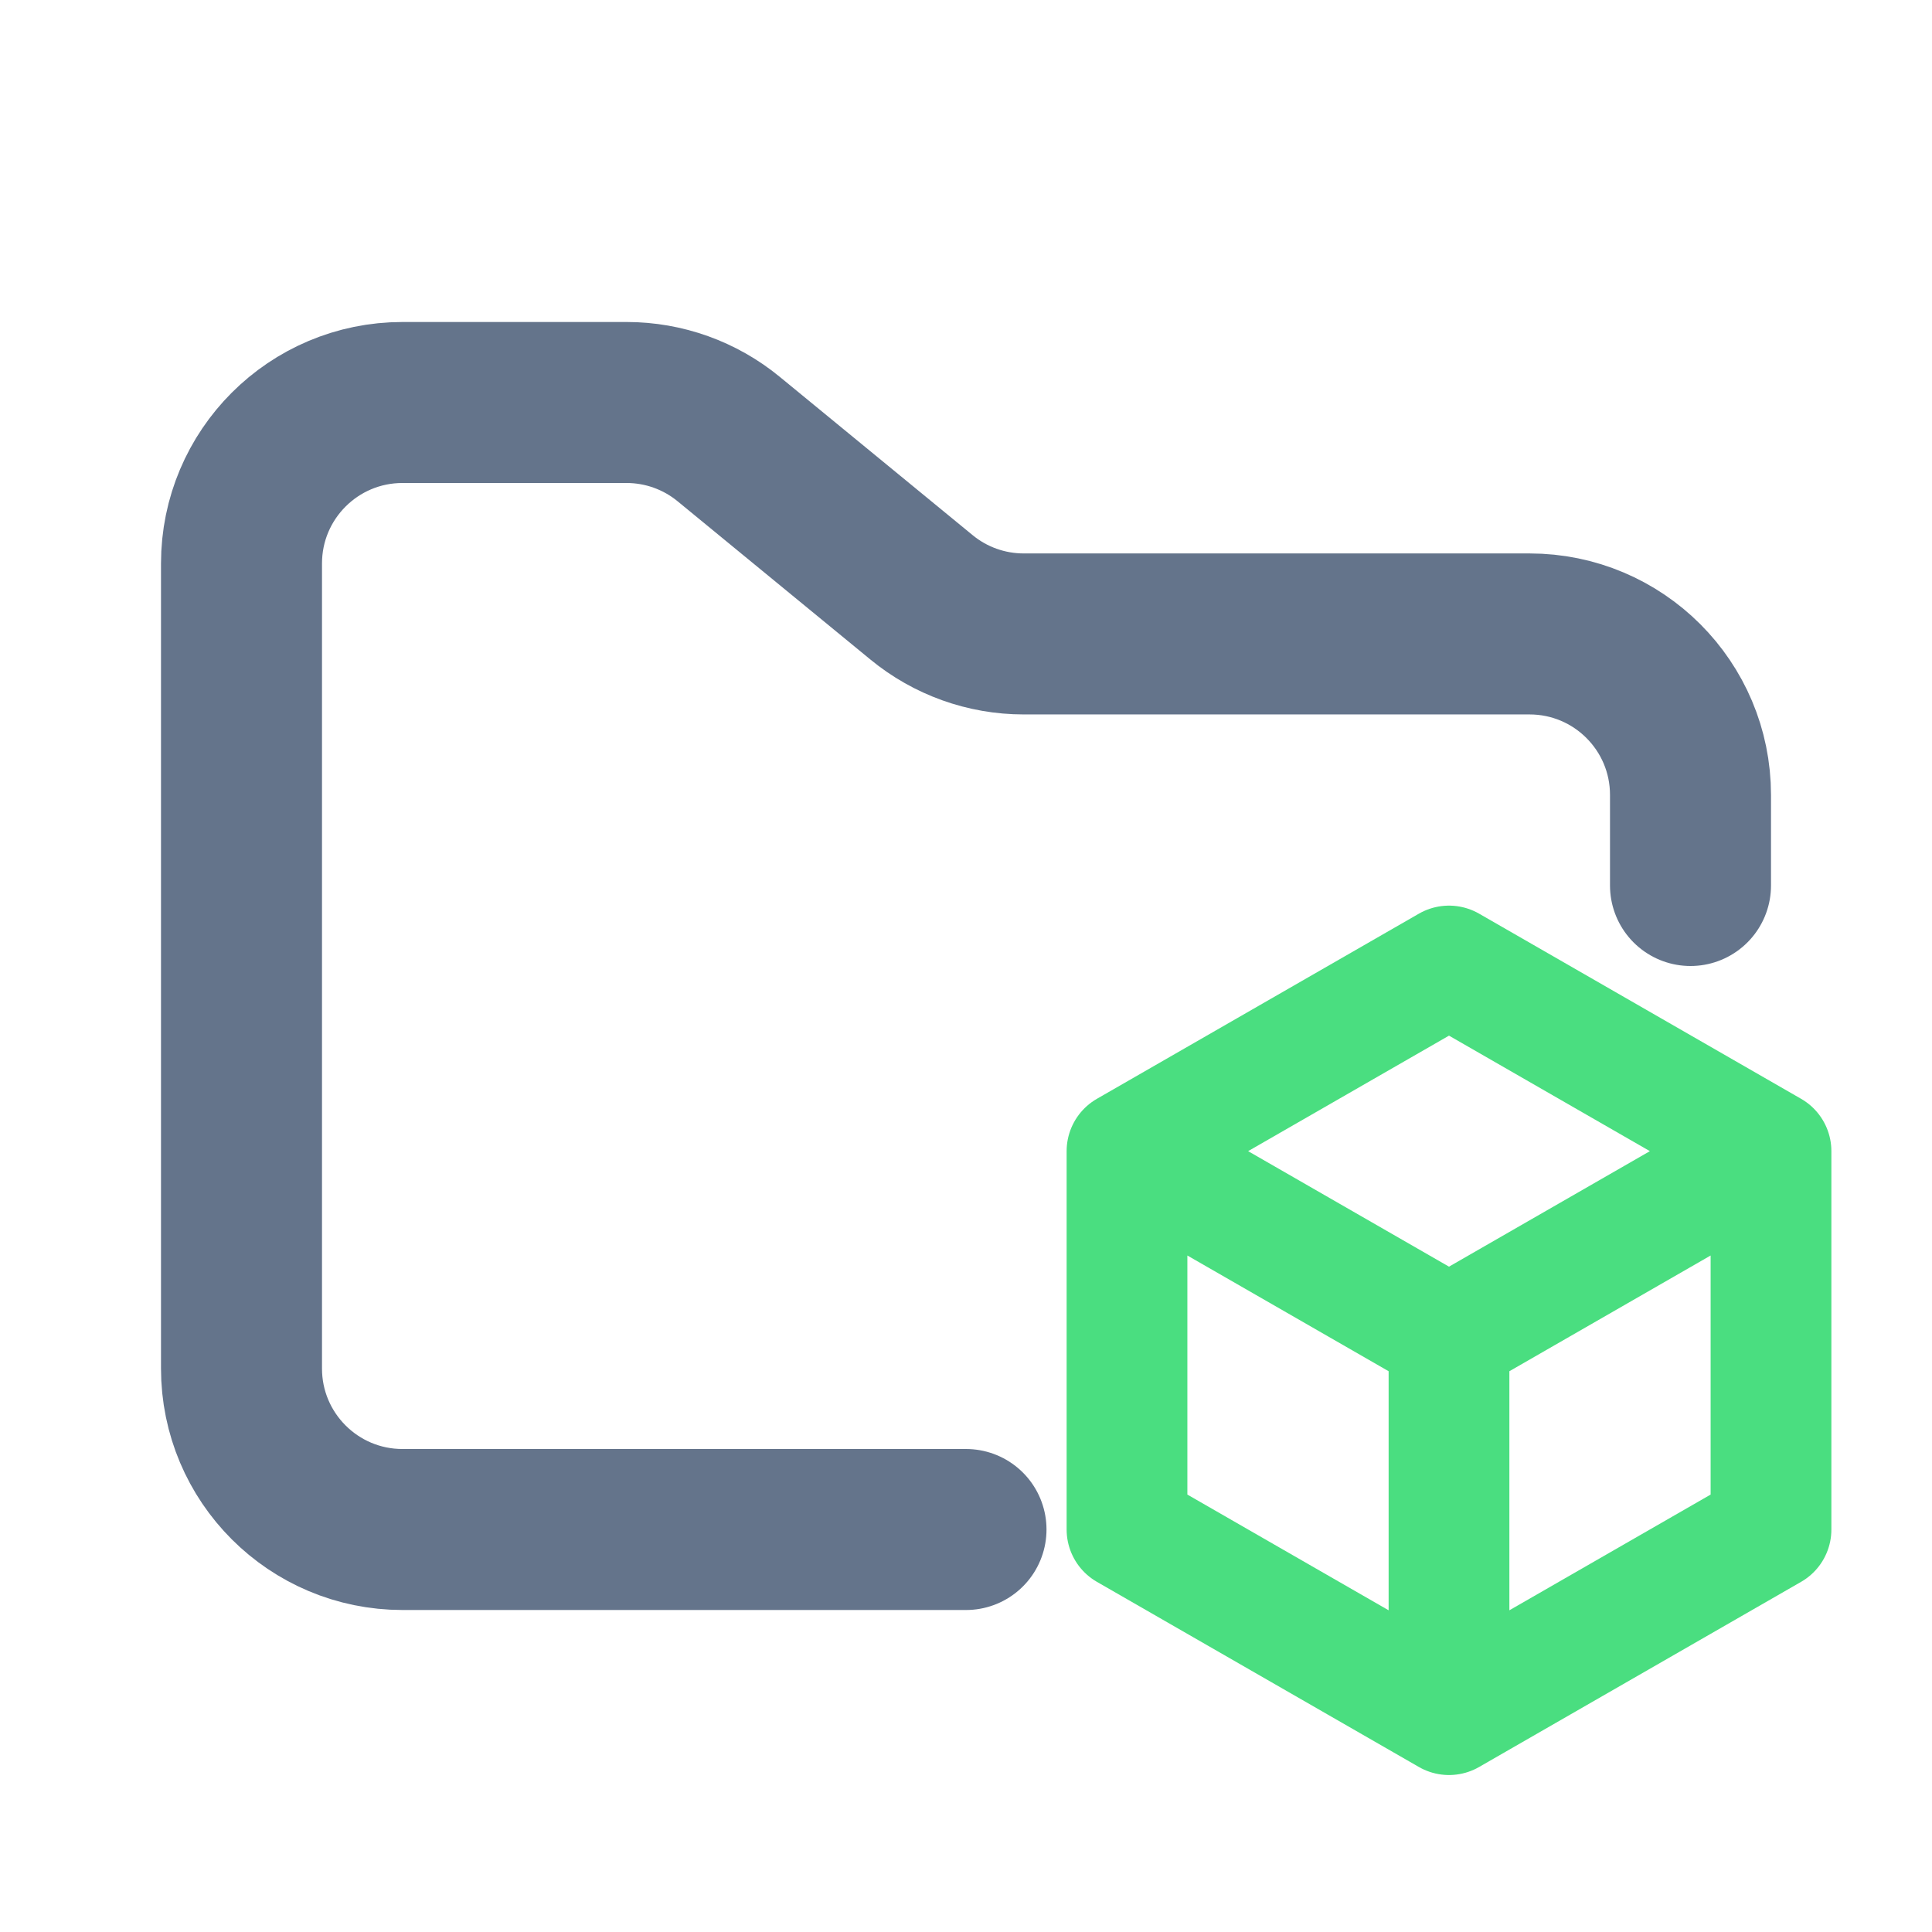
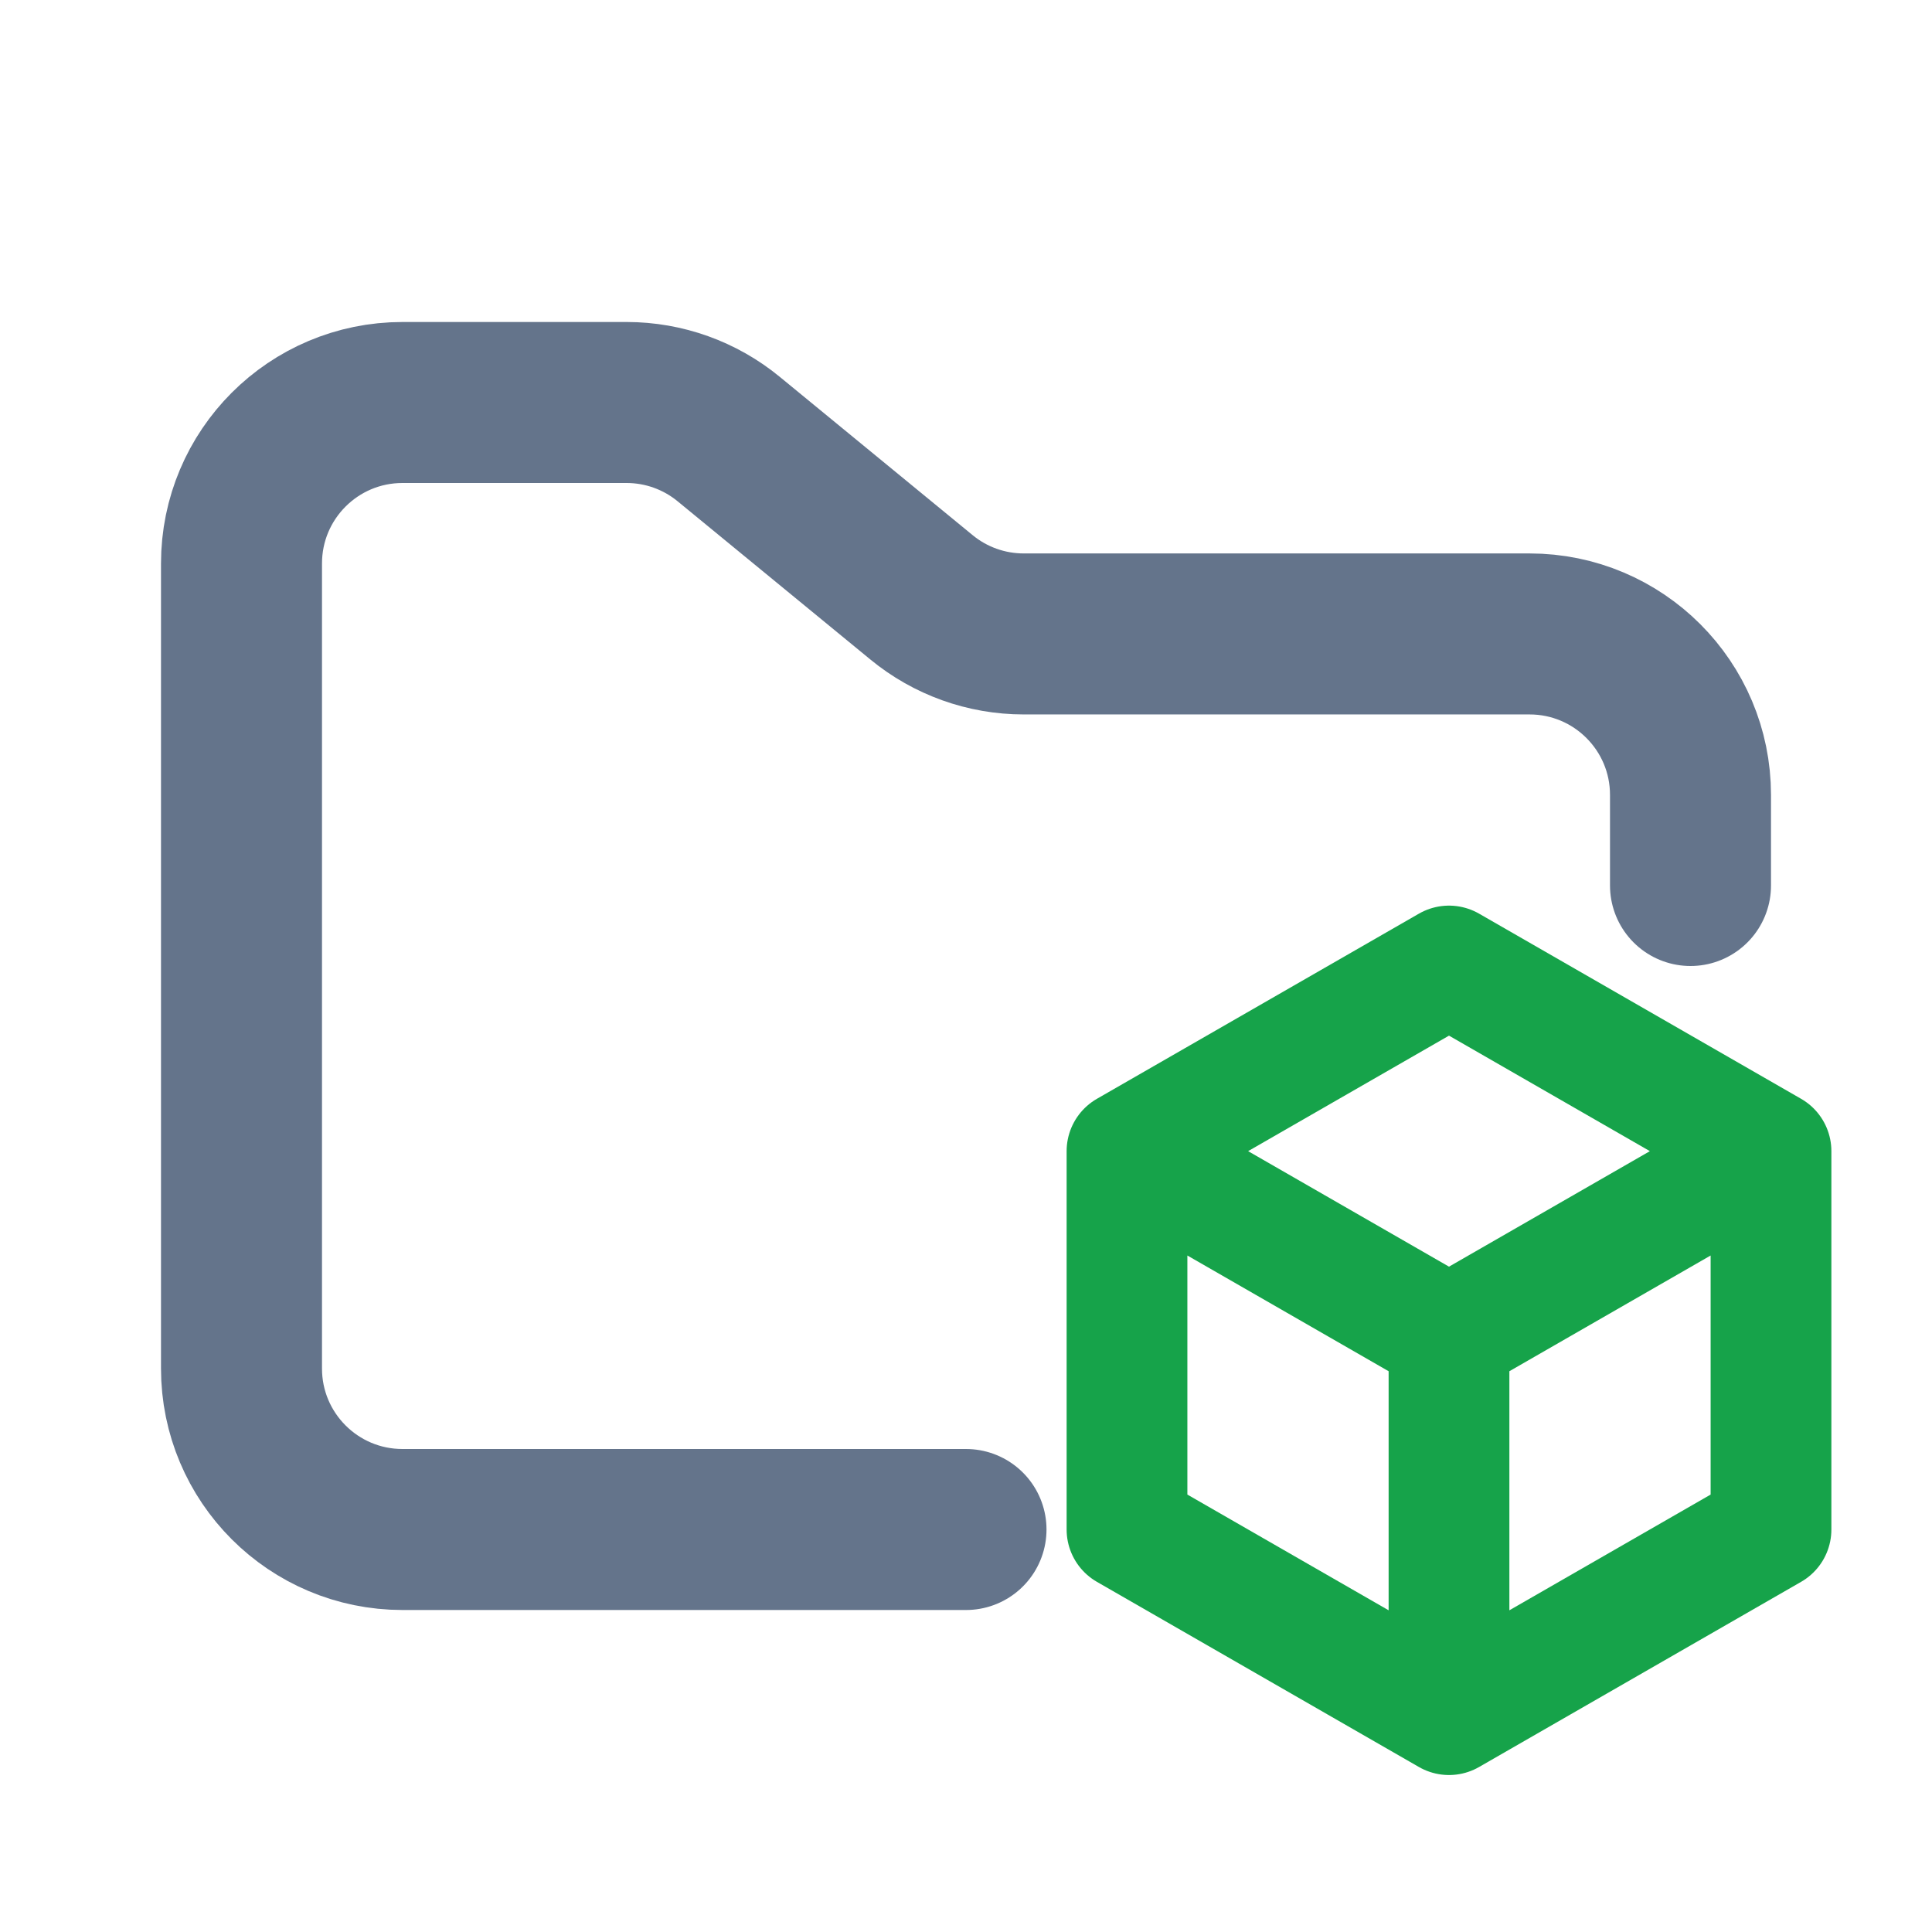
<svg xmlns="http://www.w3.org/2000/svg" width="16" height="16" viewBox="0 0 24 24" fill="none">
  <path d="M12 19H5C3.895 19 3 18.105 3 17V7C3 5.895 3.895 5 5 5H7.784C8.247 5 8.696 5.161 9.053 5.455L11.447 7.42C11.804 7.714 12.253 7.875 12.716 7.875H19C20.105 7.875 21 8.77 21 9.875V11" stroke="#64748B" stroke-width="2" stroke-linecap="round" stroke-linejoin="round" />
-   <path d="M18 12L22 14.3V19L18 21.3L14 19V14.3L18 12ZM14 14.3L18 16.6L22 14.3M18 16.6V21.3" stroke="#4ADE80" stroke-width="1.5" stroke-linejoin="round" />
+   <path d="M18 12L22 14.3V19L18 21.3L14 19V14.3L18 12ZM14 14.3L18 16.6L22 14.3M18 16.6V21.3" stroke="#16A34A" stroke-width="1.5" stroke-linejoin="round" />
</svg>
